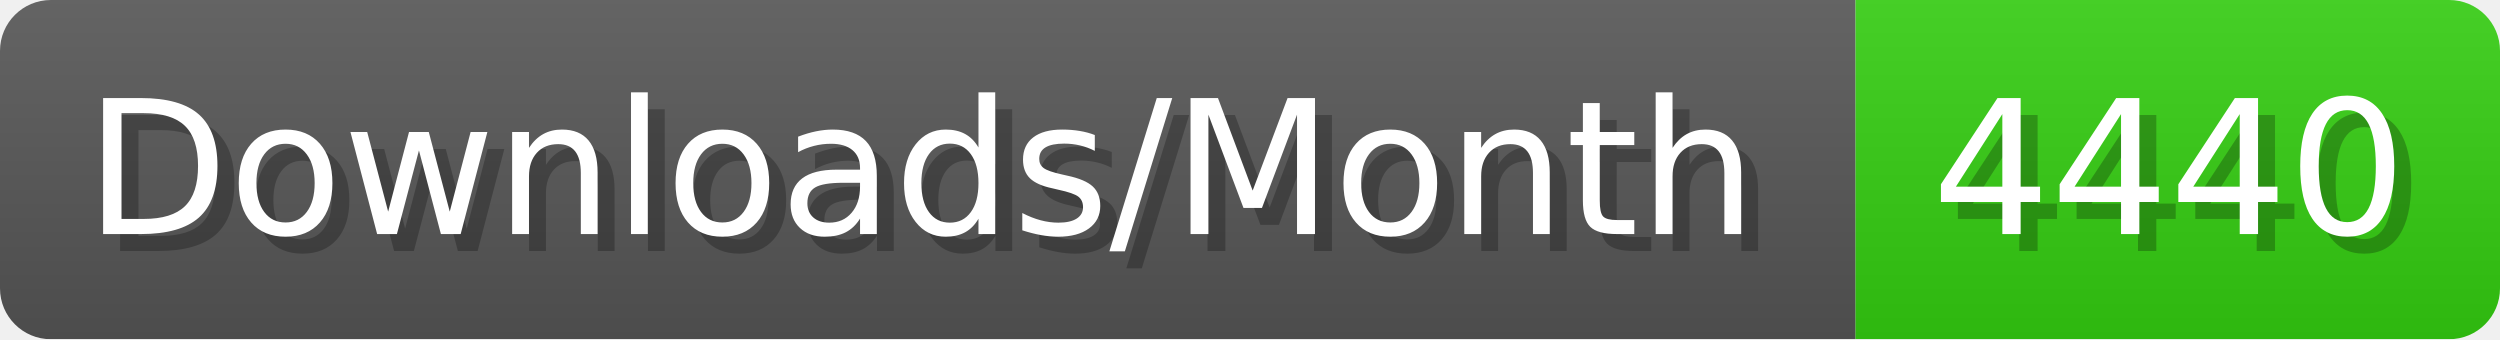
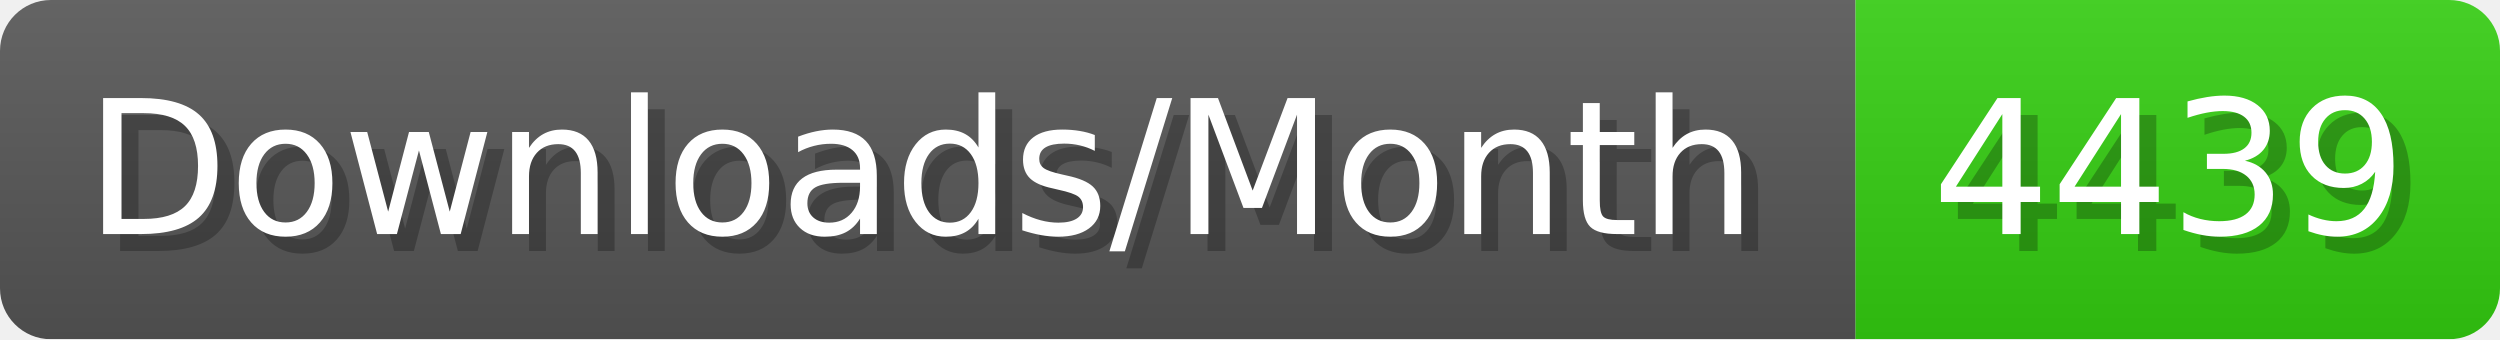
- <svg xmlns="http://www.w3.org/2000/svg" width="147.4" height="20" viewBox="0 0 1474 200" role="img" aria-label="Downloads/Month: 4440">
+ <svg xmlns="http://www.w3.org/2000/svg" width="147.4" height="20" viewBox="0 0 1474 200" role="img" aria-label="Downloads/Month: 4439">
  <linearGradient id="YlXUI" x2="0" y2="100%">
    <stop offset="0" stop-opacity=".1" stop-color="#EEE" />
    <stop offset="1" stop-opacity=".1" />
  </linearGradient>
  <mask id="JHhop">
    <rect width="1474" height="200" rx="30" fill="#FFF" />
  </mask>
  <g mask="url(#JHhop)">
    <rect width="1094" height="200" fill="#555" />
    <rect width="380" height="200" fill="#3C1" x="1094" />
    <rect width="1474" height="200" fill="url(#YlXUI)" />
  </g>
  <g aria-hidden="true" fill="#fff" text-anchor="start" font-family="Verdana,DejaVu Sans,sans-serif" font-size="110">
    <text x="60" y="148" textLength="994" fill="#000" opacity="0.25">Downloads/Month</text>
    <text x="50" y="138" textLength="994">Downloads/Month</text>
-     <text x="1149" y="148" textLength="280" fill="#000" opacity="0.25">4440</text>
-     <text x="1139" y="138" textLength="280">4440</text>
+     <text x="1149" y="148" textLength="280" fill="#000" opacity="0.25">4439</text>
+     <text x="1139" y="138" textLength="280">4439</text>
  </g>
</svg>
